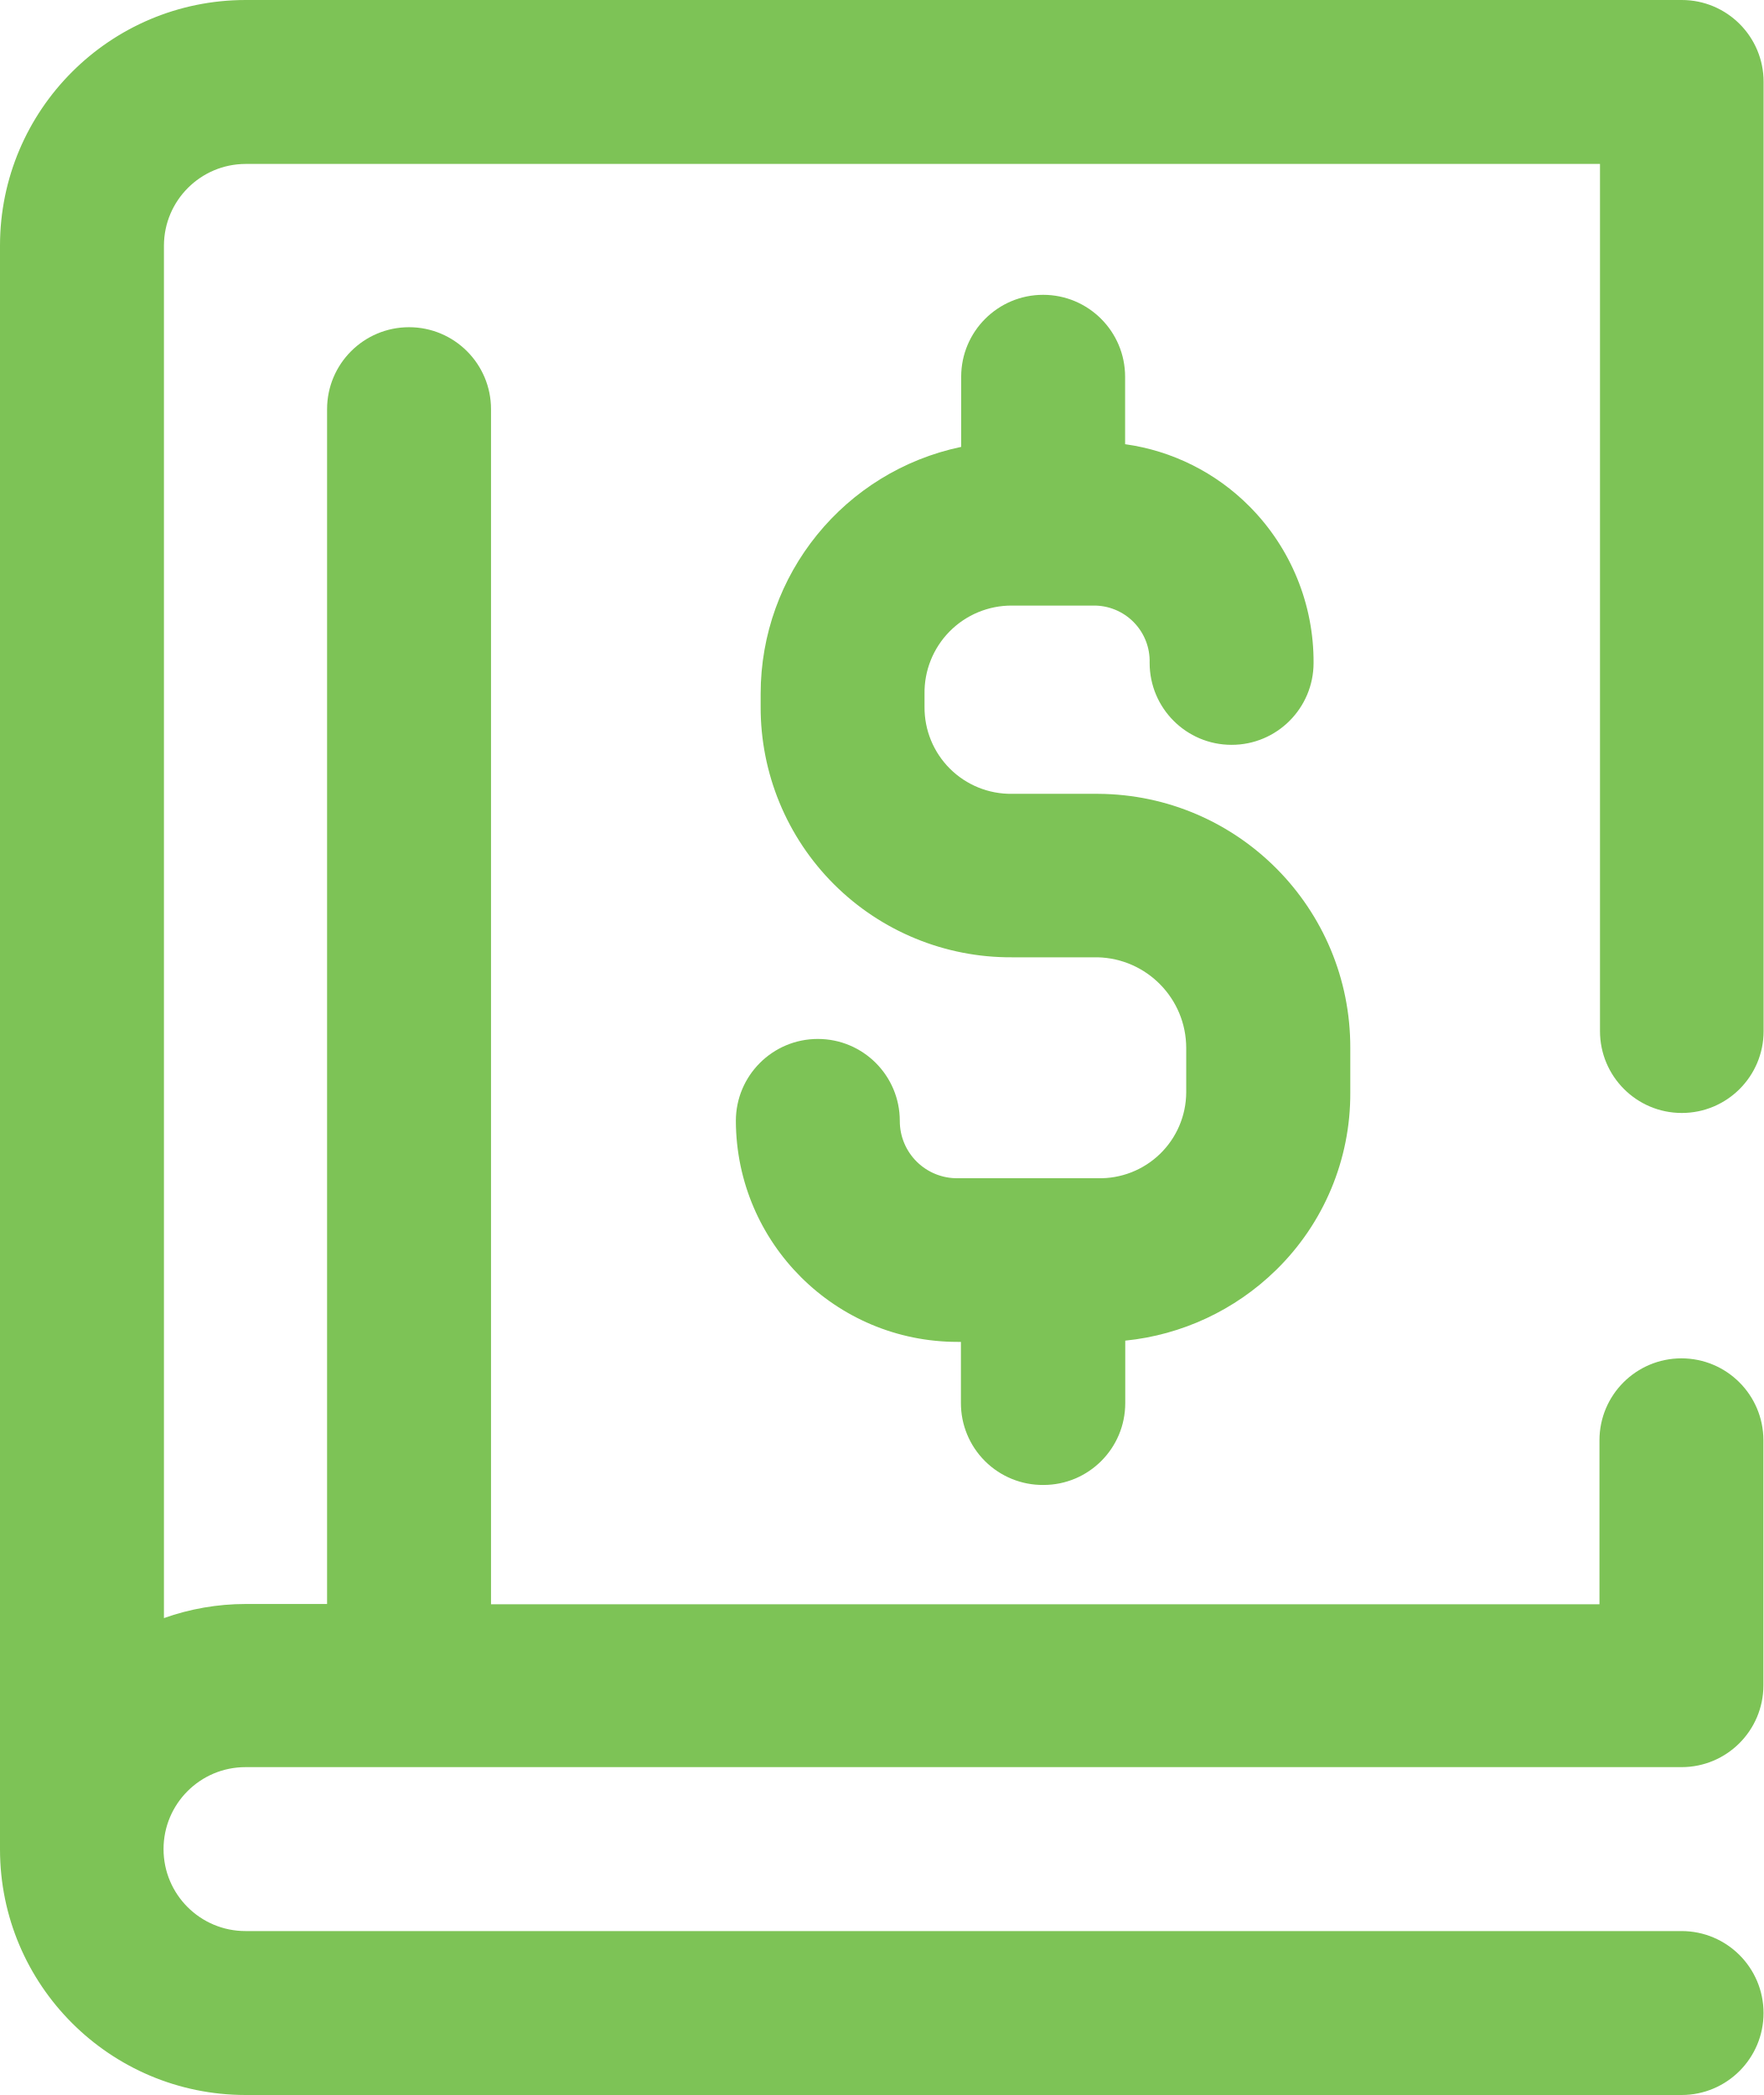
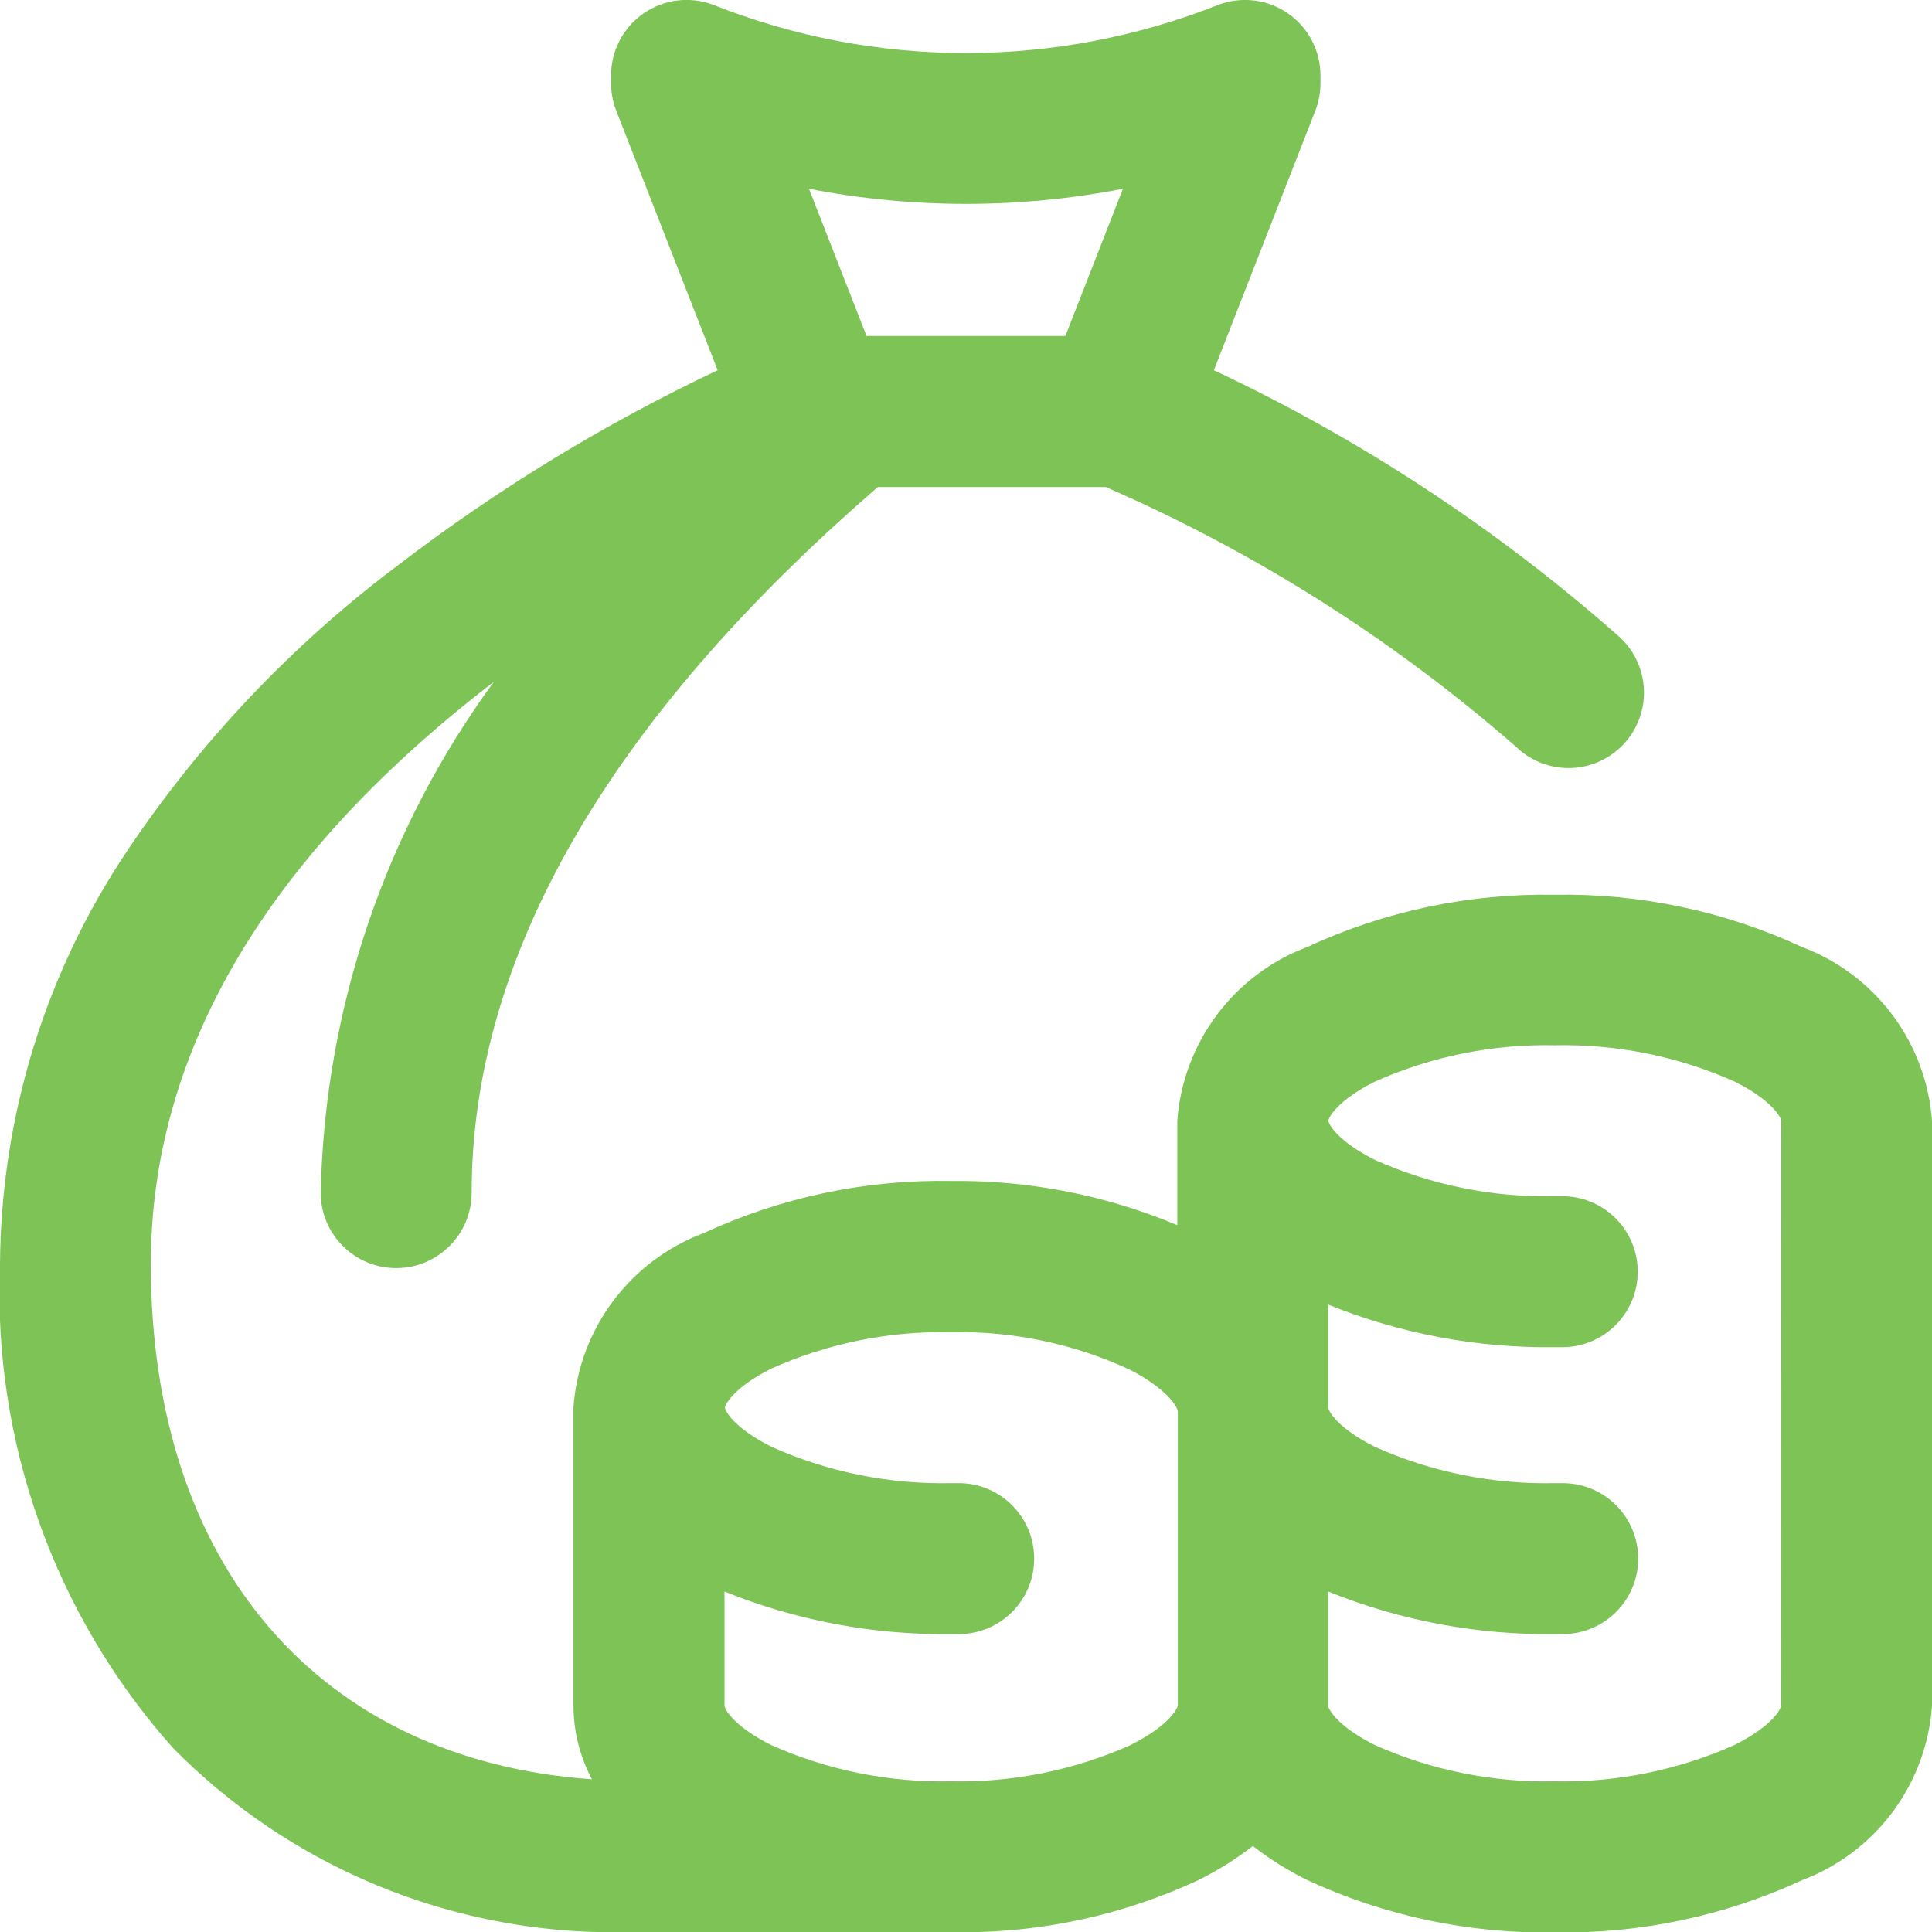
- <svg xmlns="http://www.w3.org/2000/svg" id="prefix__Group_9430" width="26.895" height="31.949" data-name="Group 9430" viewBox="0 0 26.895 31.949">
+ <svg xmlns="http://www.w3.org/2000/svg" width="30" height="30" viewBox="0 0 30 30">
  <defs>
-     <style>
-             .prefix__cls-1{fill:#7dc356}
-         </style>
+     <clipPath id="l81mw20swa">
+       <path fill="#7dc356" stroke="#707070" d="M0 0H30V30H0z" transform="translate(75 331)" />
+     </clipPath>
  </defs>
-   <g id="prefix__Group_9428" data-name="Group 9428">
-     <path id="prefix__Path_8165" d="M66.147 16.973a1.248 1.248 0 0 0 1.248-1.248V1.248A1.248 1.248 0 0 0 66.147 0h-21.9A3.748 3.748 0 0 0 40.5 3.744v24.461a3.748 3.748 0 0 0 3.744 3.744h21.9a1.248 1.248 0 0 0 0-2.5h-21.9a1.248 1.248 0 1 1 0-2.5h21.9a1.248 1.248 0 0 0 1.248-1.248v-3.736a1.248 1.248 0 1 0-2.5 0v2.5H47.988V6.24a1.248 1.248 0 0 0-2.5 0v18.221h-1.244a3.726 3.726 0 0 0-1.244.215V3.744A1.249 1.249 0 0 1 44.244 2.5H64.9v13.225a1.248 1.248 0 0 0 1.247 1.248z" class="prefix__cls-1" data-name="Path 8165" transform="translate(-40.5)" />
-     <path id="prefix__Path_8166" d="M225.18 90.231a1.248 1.248 0 0 0 1.248-1.248v-.953a3.837 3.837 0 0 0 2.295-1.072 3.757 3.757 0 0 0 1.137-2.71v-.679a3.867 3.867 0 0 0-3.847-3.878H224.7a1.316 1.316 0 0 1-1.333-1.327v-.194a1.327 1.327 0 0 1 1.333-1.35h1.239a.848.848 0 0 1 .861.874 1.248 1.248 0 0 0 2.5 0 3.359 3.359 0 0 0-.974-2.383 3.317 3.317 0 0 0-1.9-.952v-1.028a1.248 1.248 0 1 0-2.5 0V74.4a3.848 3.848 0 0 0-3.058 3.767v.193a3.81 3.81 0 0 0 3.829 3.824h1.31a1.385 1.385 0 0 1 1.351 1.382v.679a1.316 1.316 0 0 1-1.351 1.308h-2.129a.872.872 0 0 1-.888-.874 1.248 1.248 0 0 0-2.5 0 3.381 3.381 0 0 0 3.384 3.37h.048v.931a1.248 1.248 0 0 0 1.258 1.251z" class="prefix__cls-1" data-name="Path 8166" transform="translate(-209.268 -67.585)" />
+   <g clip-path="url(#l81mw20swa)" transform="translate(-75 -331)">
+     <path fill="#7dc356" d="M27.979 14.7a8.77 8.77 0 0 0-3.839-.81 8.77 8.77 0 0 0-3.839.81 3.128 3.128 0 0 0-2.02 2.7V19.02a8.822 8.822 0 0 0-3.516-.686 8.77 8.77 0 0 0-3.839.81 3.128 3.128 0 0 0-2.021 2.705V26.478a2.44 2.44 0 0 0 .287 1.147c-4.238-.3-6.85-3.328-6.85-8 0-3.249 1.754-6.263 5.215-8.956l.111-.085a13.936 13.936 0 0 0-2.688 7.931 1.172 1.172 0 0 0 2.344 0c0-3.629 2.1-7.3 6.254-10.91l.054-.047h3.537a24.6 24.6 0 0 1 6.365 4.028A1.172 1.172 0 1 0 25.1 9.845a26.562 26.562 0 0 0-6.251-4.1l1.575-4.029a1.173 1.173 0 0 0 .08-.427v-.118a1.172 1.172 0 0 0-1.586-1.1 10.642 10.642 0 0 1-7.842 0 1.172 1.172 0 0 0-1.587 1.1v.117a1.173 1.173 0 0 0 .08.427l1.575 4.03a27.523 27.523 0 0 0-4.98 3.04 18.246 18.246 0 0 0-4.194 4.43A11.663 11.663 0 0 0 0 19.628a10.629 10.629 0 0 0 2.684 7.508A9.592 9.592 0 0 0 9.589 30h5.372a8.665 8.665 0 0 0 3.644-.808 4.98 4.98 0 0 0 .849-.531 4.963 4.963 0 0 0 .849.531 8.772 8.772 0 0 0 3.839.81 8.77 8.77 0 0 0 3.839-.81A3.128 3.128 0 0 0 30 26.483V17.4a3.128 3.128 0 0 0-2.021-2.7zM17.437 2.927l-.894 2.287h-3.087l-.894-2.287a12.775 12.775 0 0 0 4.875 0zm.119 24.166a6.5 6.5 0 0 1-2.783.563h-.015a6.5 6.5 0 0 1-2.783-.563c-.6-.3-.725-.569-.725-.609v-1.775a9.068 9.068 0 0 0 3.516.661h.134a1.172 1.172 0 1 0-.027-2.344h-.1a6.5 6.5 0 0 1-2.791-.563c-.6-.3-.725-.569-.725-.609s.126-.31.725-.609a6.506 6.506 0 0 1 2.791-.563 6.281 6.281 0 0 1 2.776.585c.564.292.74.576.74.646v4.57c-.008.041-.134.31-.733.609zm10.1-.609c0 .041-.126.31-.725.609a6.5 6.5 0 0 1-2.791.563 6.5 6.5 0 0 1-2.791-.563c-.6-.3-.725-.569-.725-.609v-1.775a9.068 9.068 0 0 0 3.516.661h.133a1.172 1.172 0 0 0-.015-2.344h-.117a6.5 6.5 0 0 1-2.791-.563c-.6-.3-.725-.569-.725-.609v-1.6a9.073 9.073 0 0 0 3.516.661h.133a1.172 1.172 0 0 0-.031-2.344h-.1a6.5 6.5 0 0 1-2.791-.563c-.6-.3-.725-.569-.725-.609s.126-.31.725-.609a6.506 6.506 0 0 1 2.791-.563 6.506 6.506 0 0 1 2.791.563c.6.3.725.569.725.609zm0 0" transform="translate(75 331.004)" />
  </g>
</svg>
